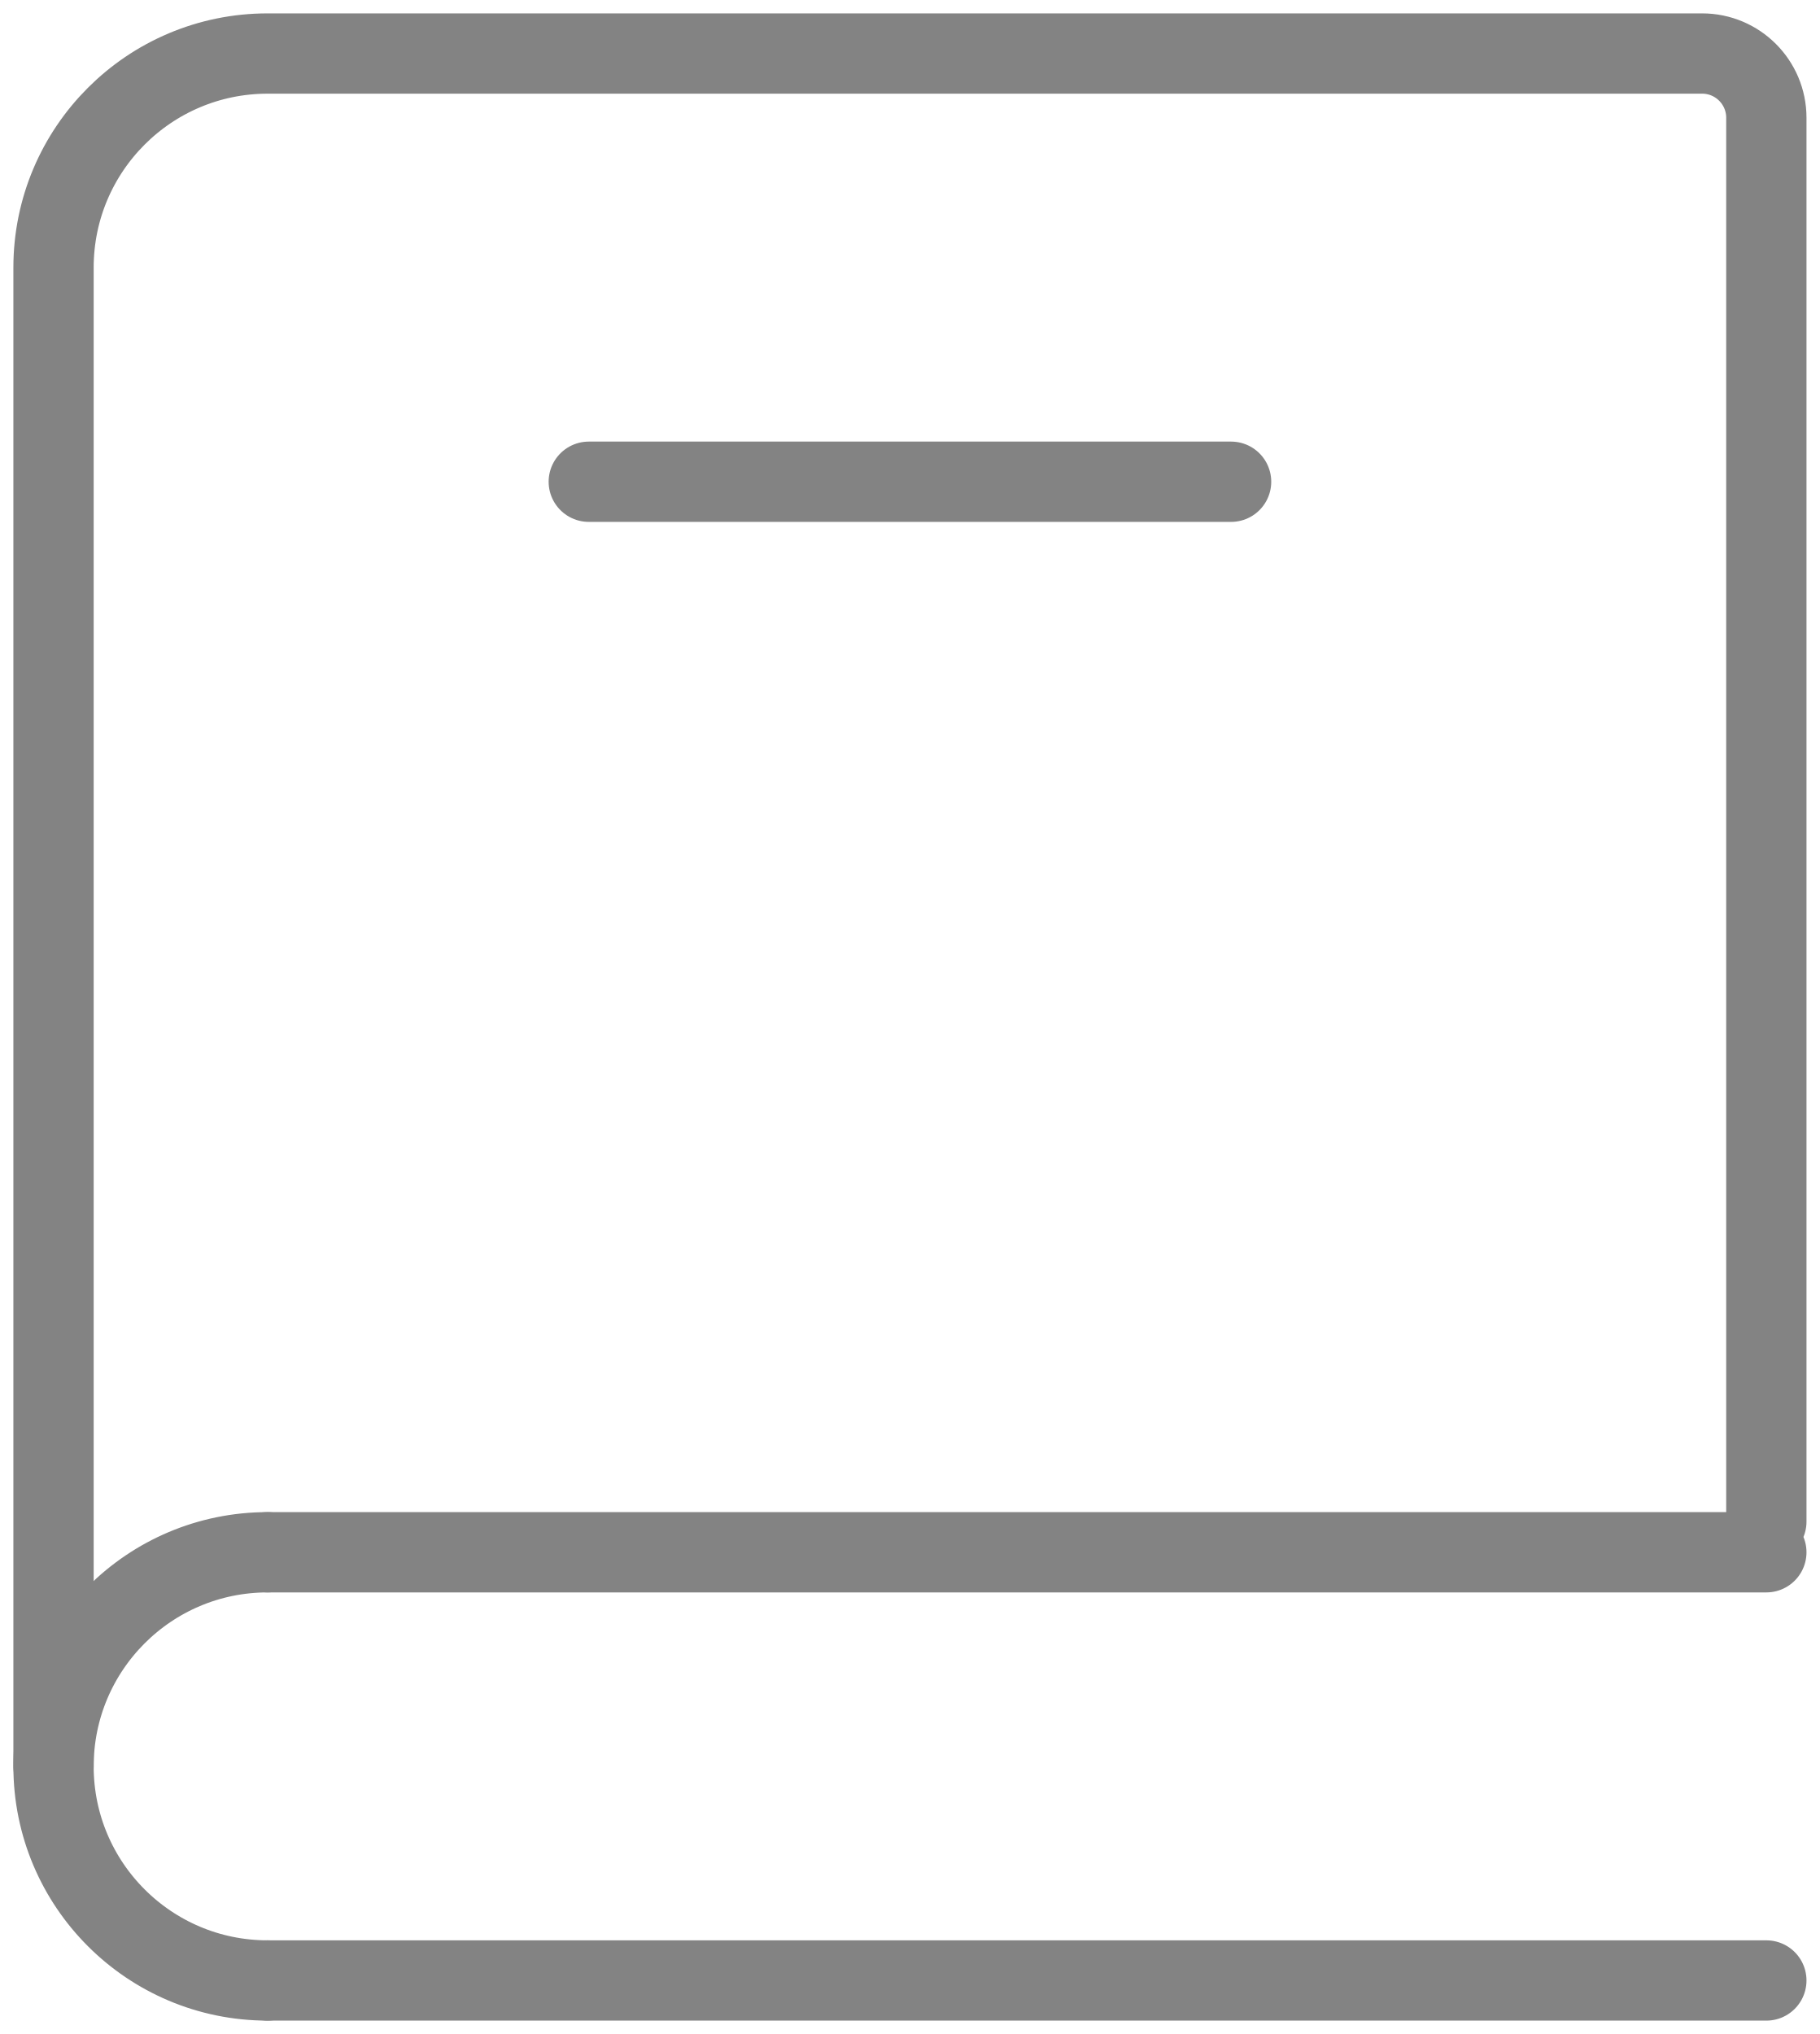
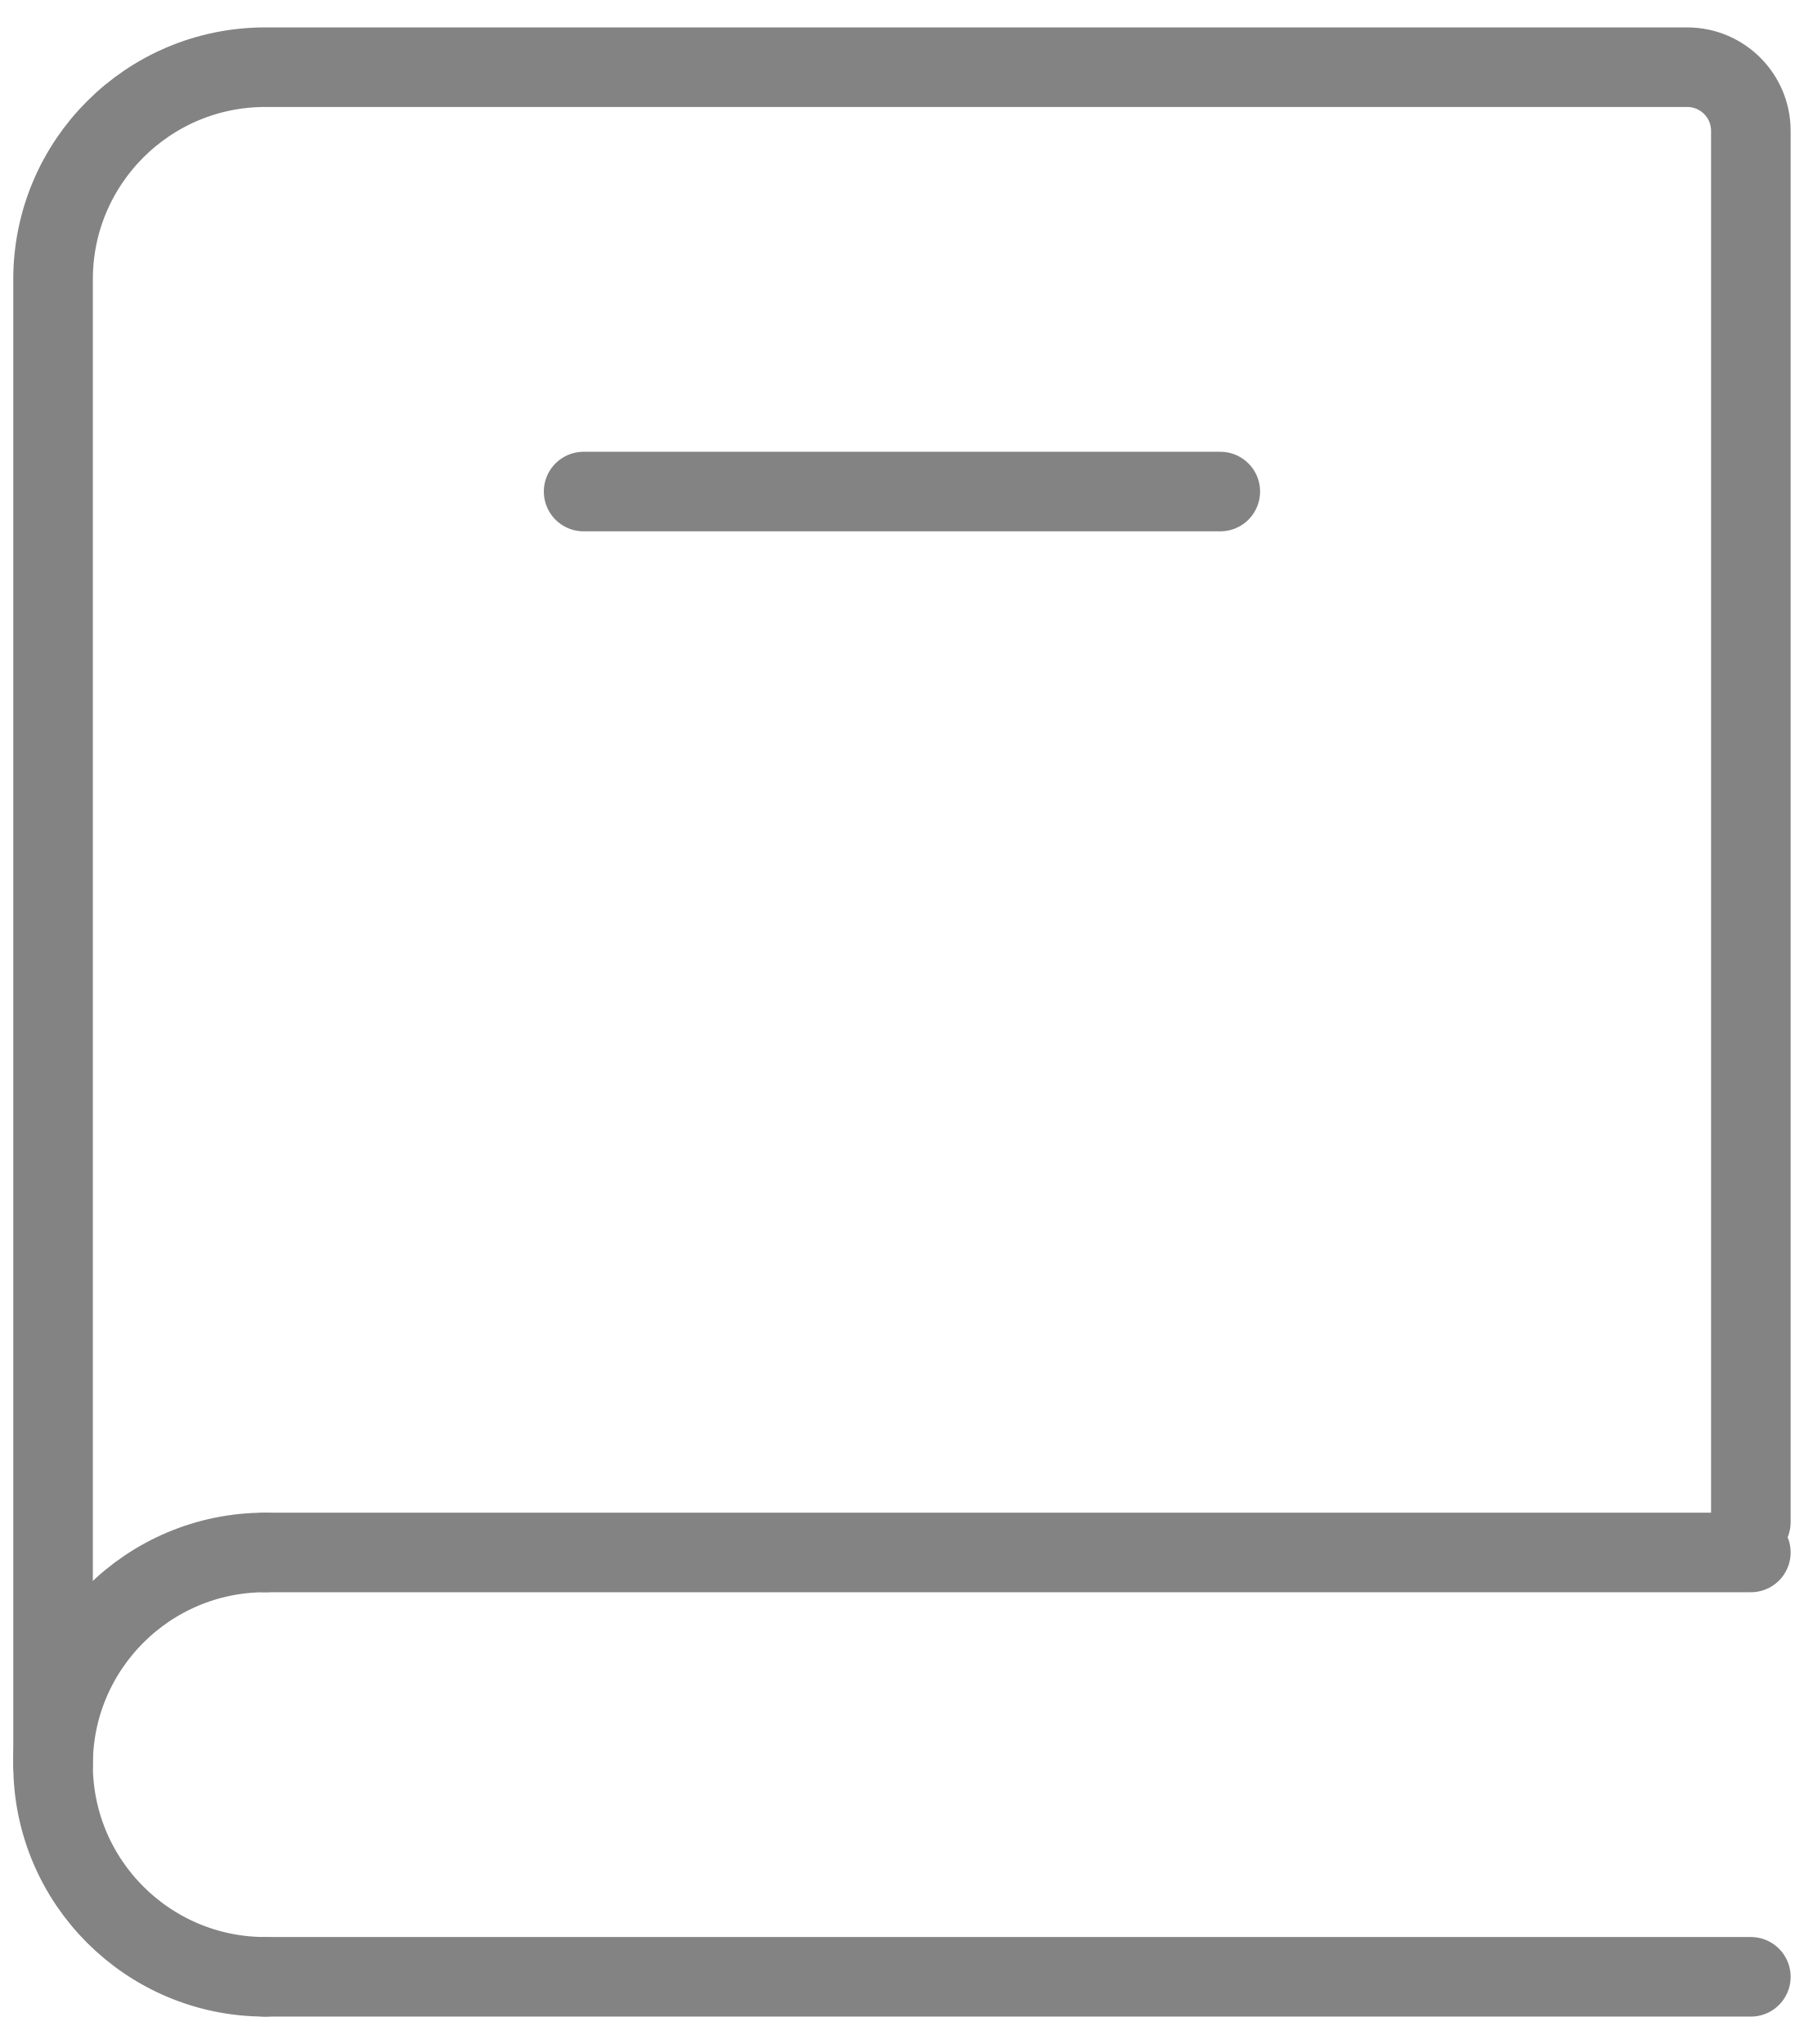
- <svg xmlns="http://www.w3.org/2000/svg" width="34" height="38" viewBox="0 0 34 38">
+ <svg xmlns="http://www.w3.org/2000/svg" width="30" height="34" viewBox="0 0 34 38">
  <g fill="none" fill-rule="evenodd" stroke="#838383" stroke-linecap="round" stroke-width="1.5">
    <path d="M1 33V5a4 4 0 0 1 4-4h26.8A1.2 1.2 0 0 1 33 2.2v26.228M5 29h28M5 37h28" />
    <path stroke-linejoin="round" d="M5 37a4 4 0 1 1 0-8" />
    <path d="M11 9h12" />
  </g>
</svg>
